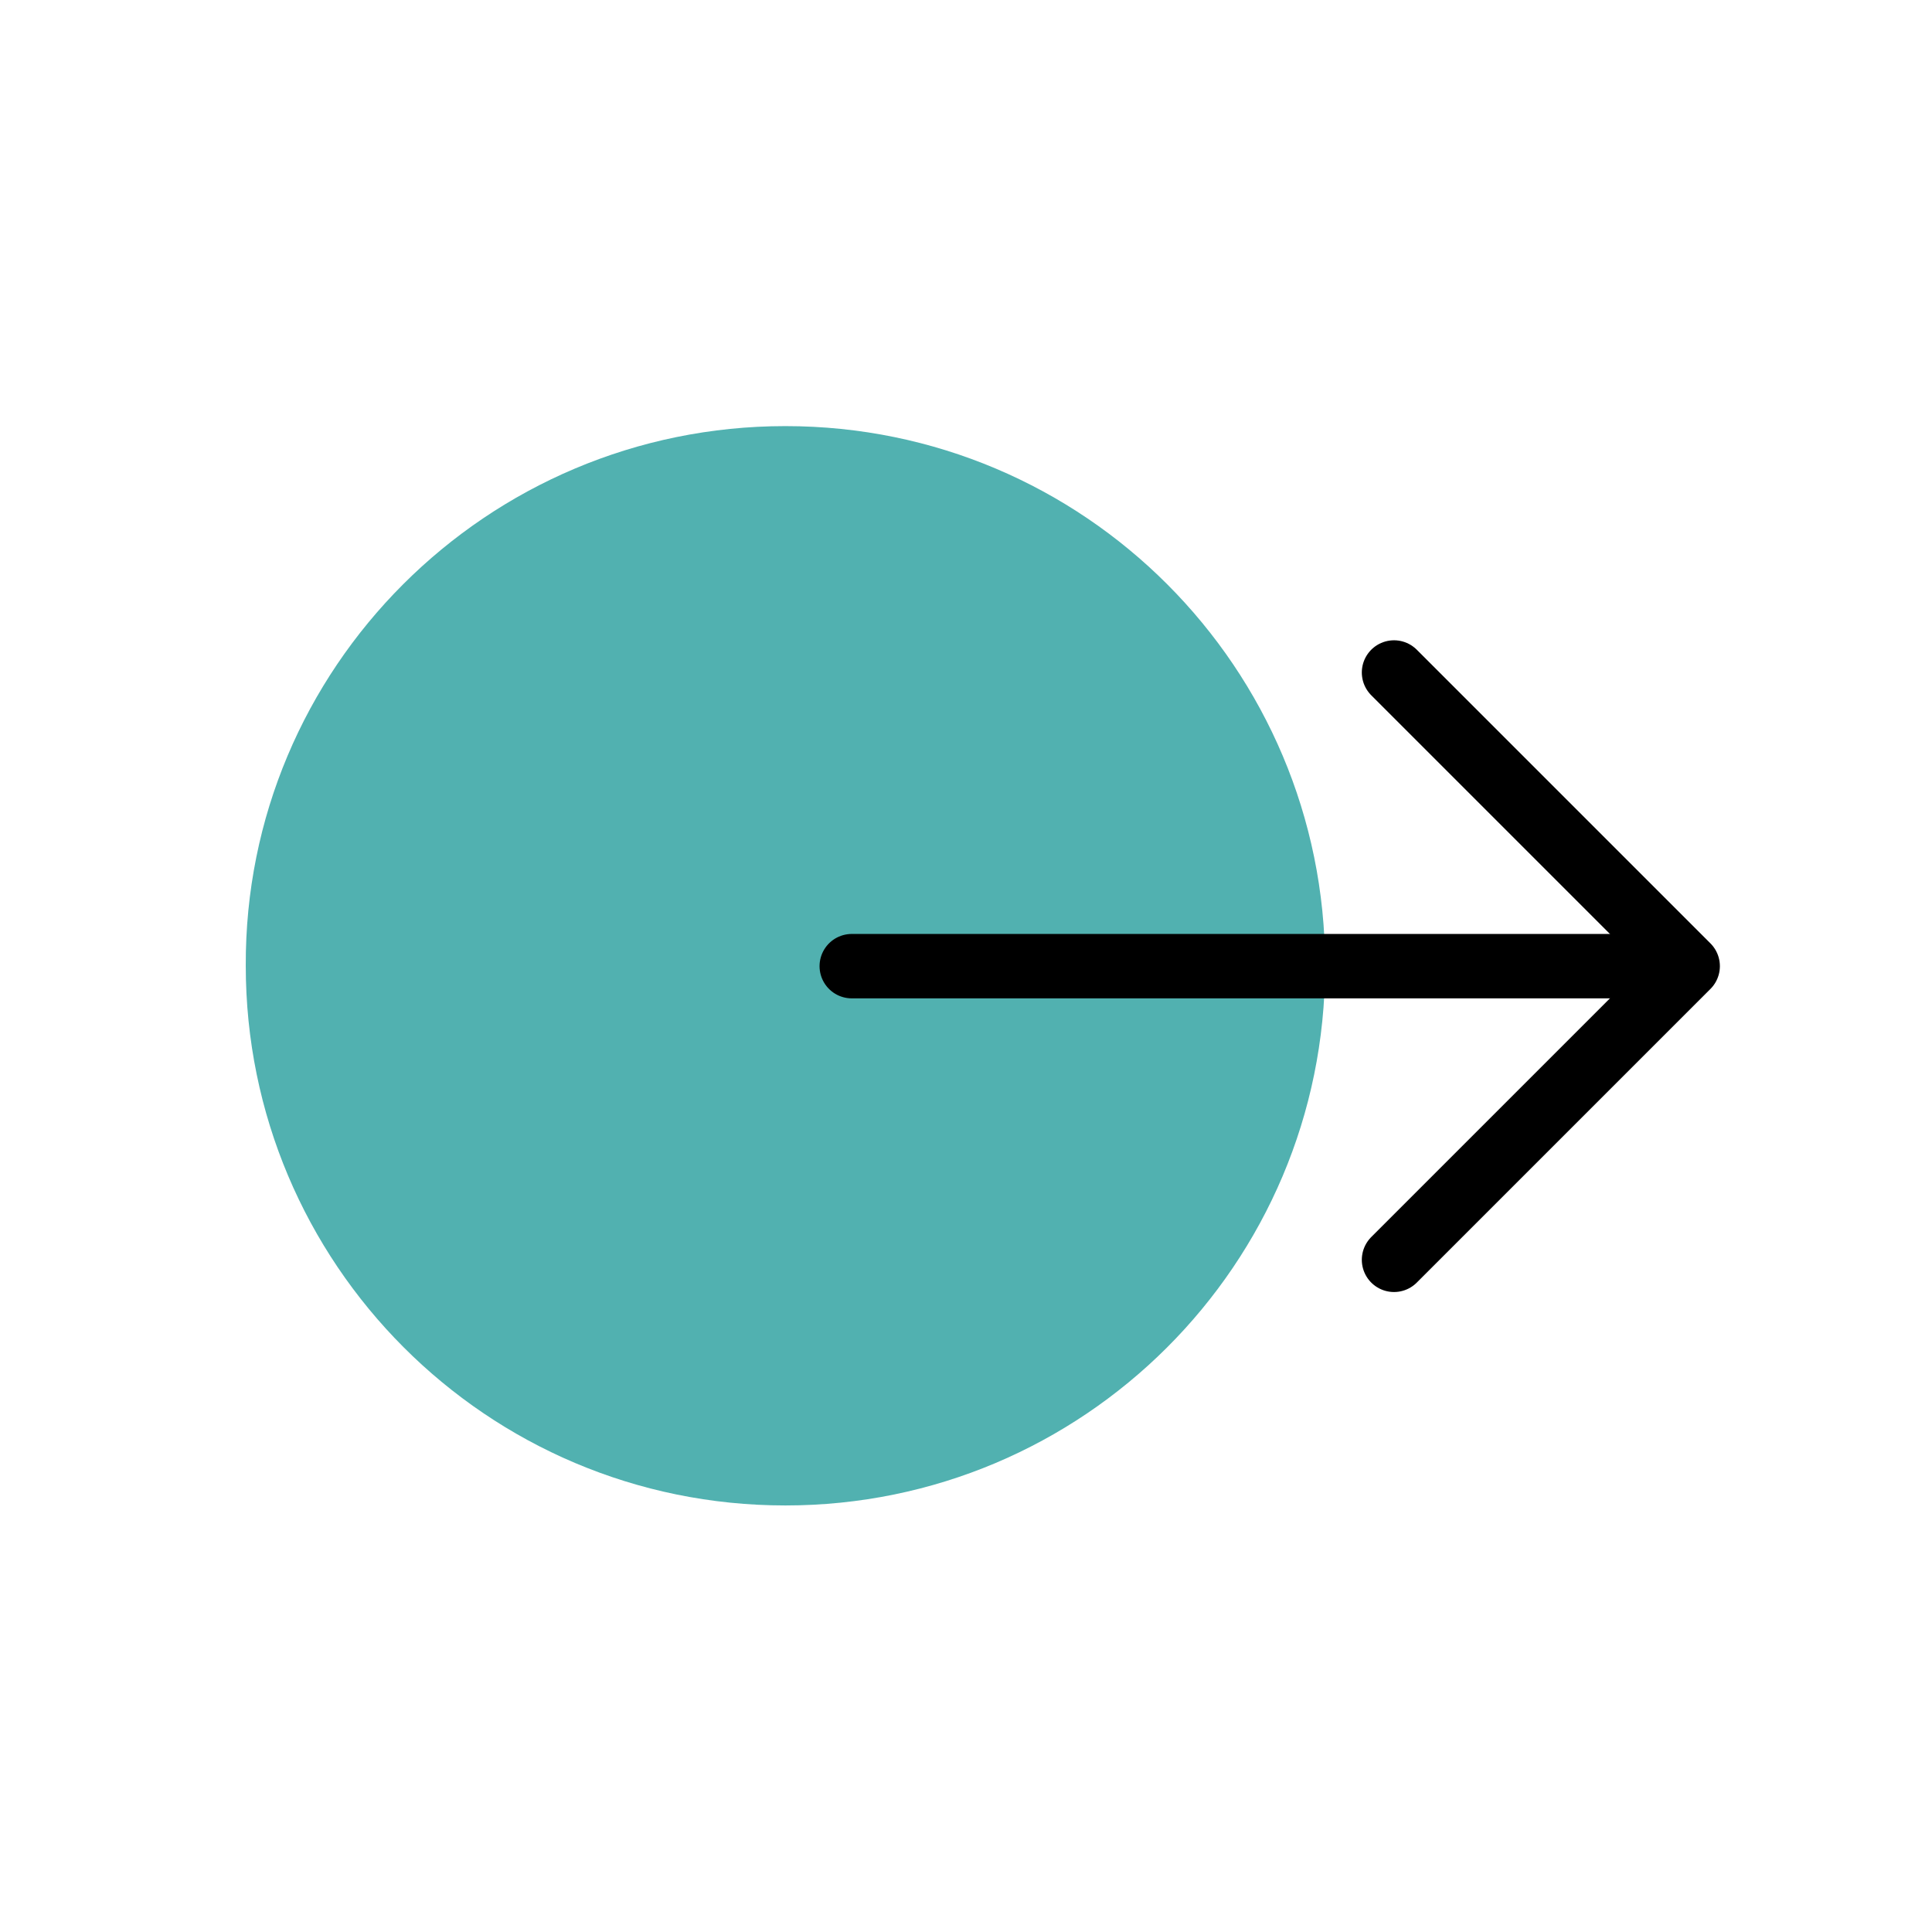
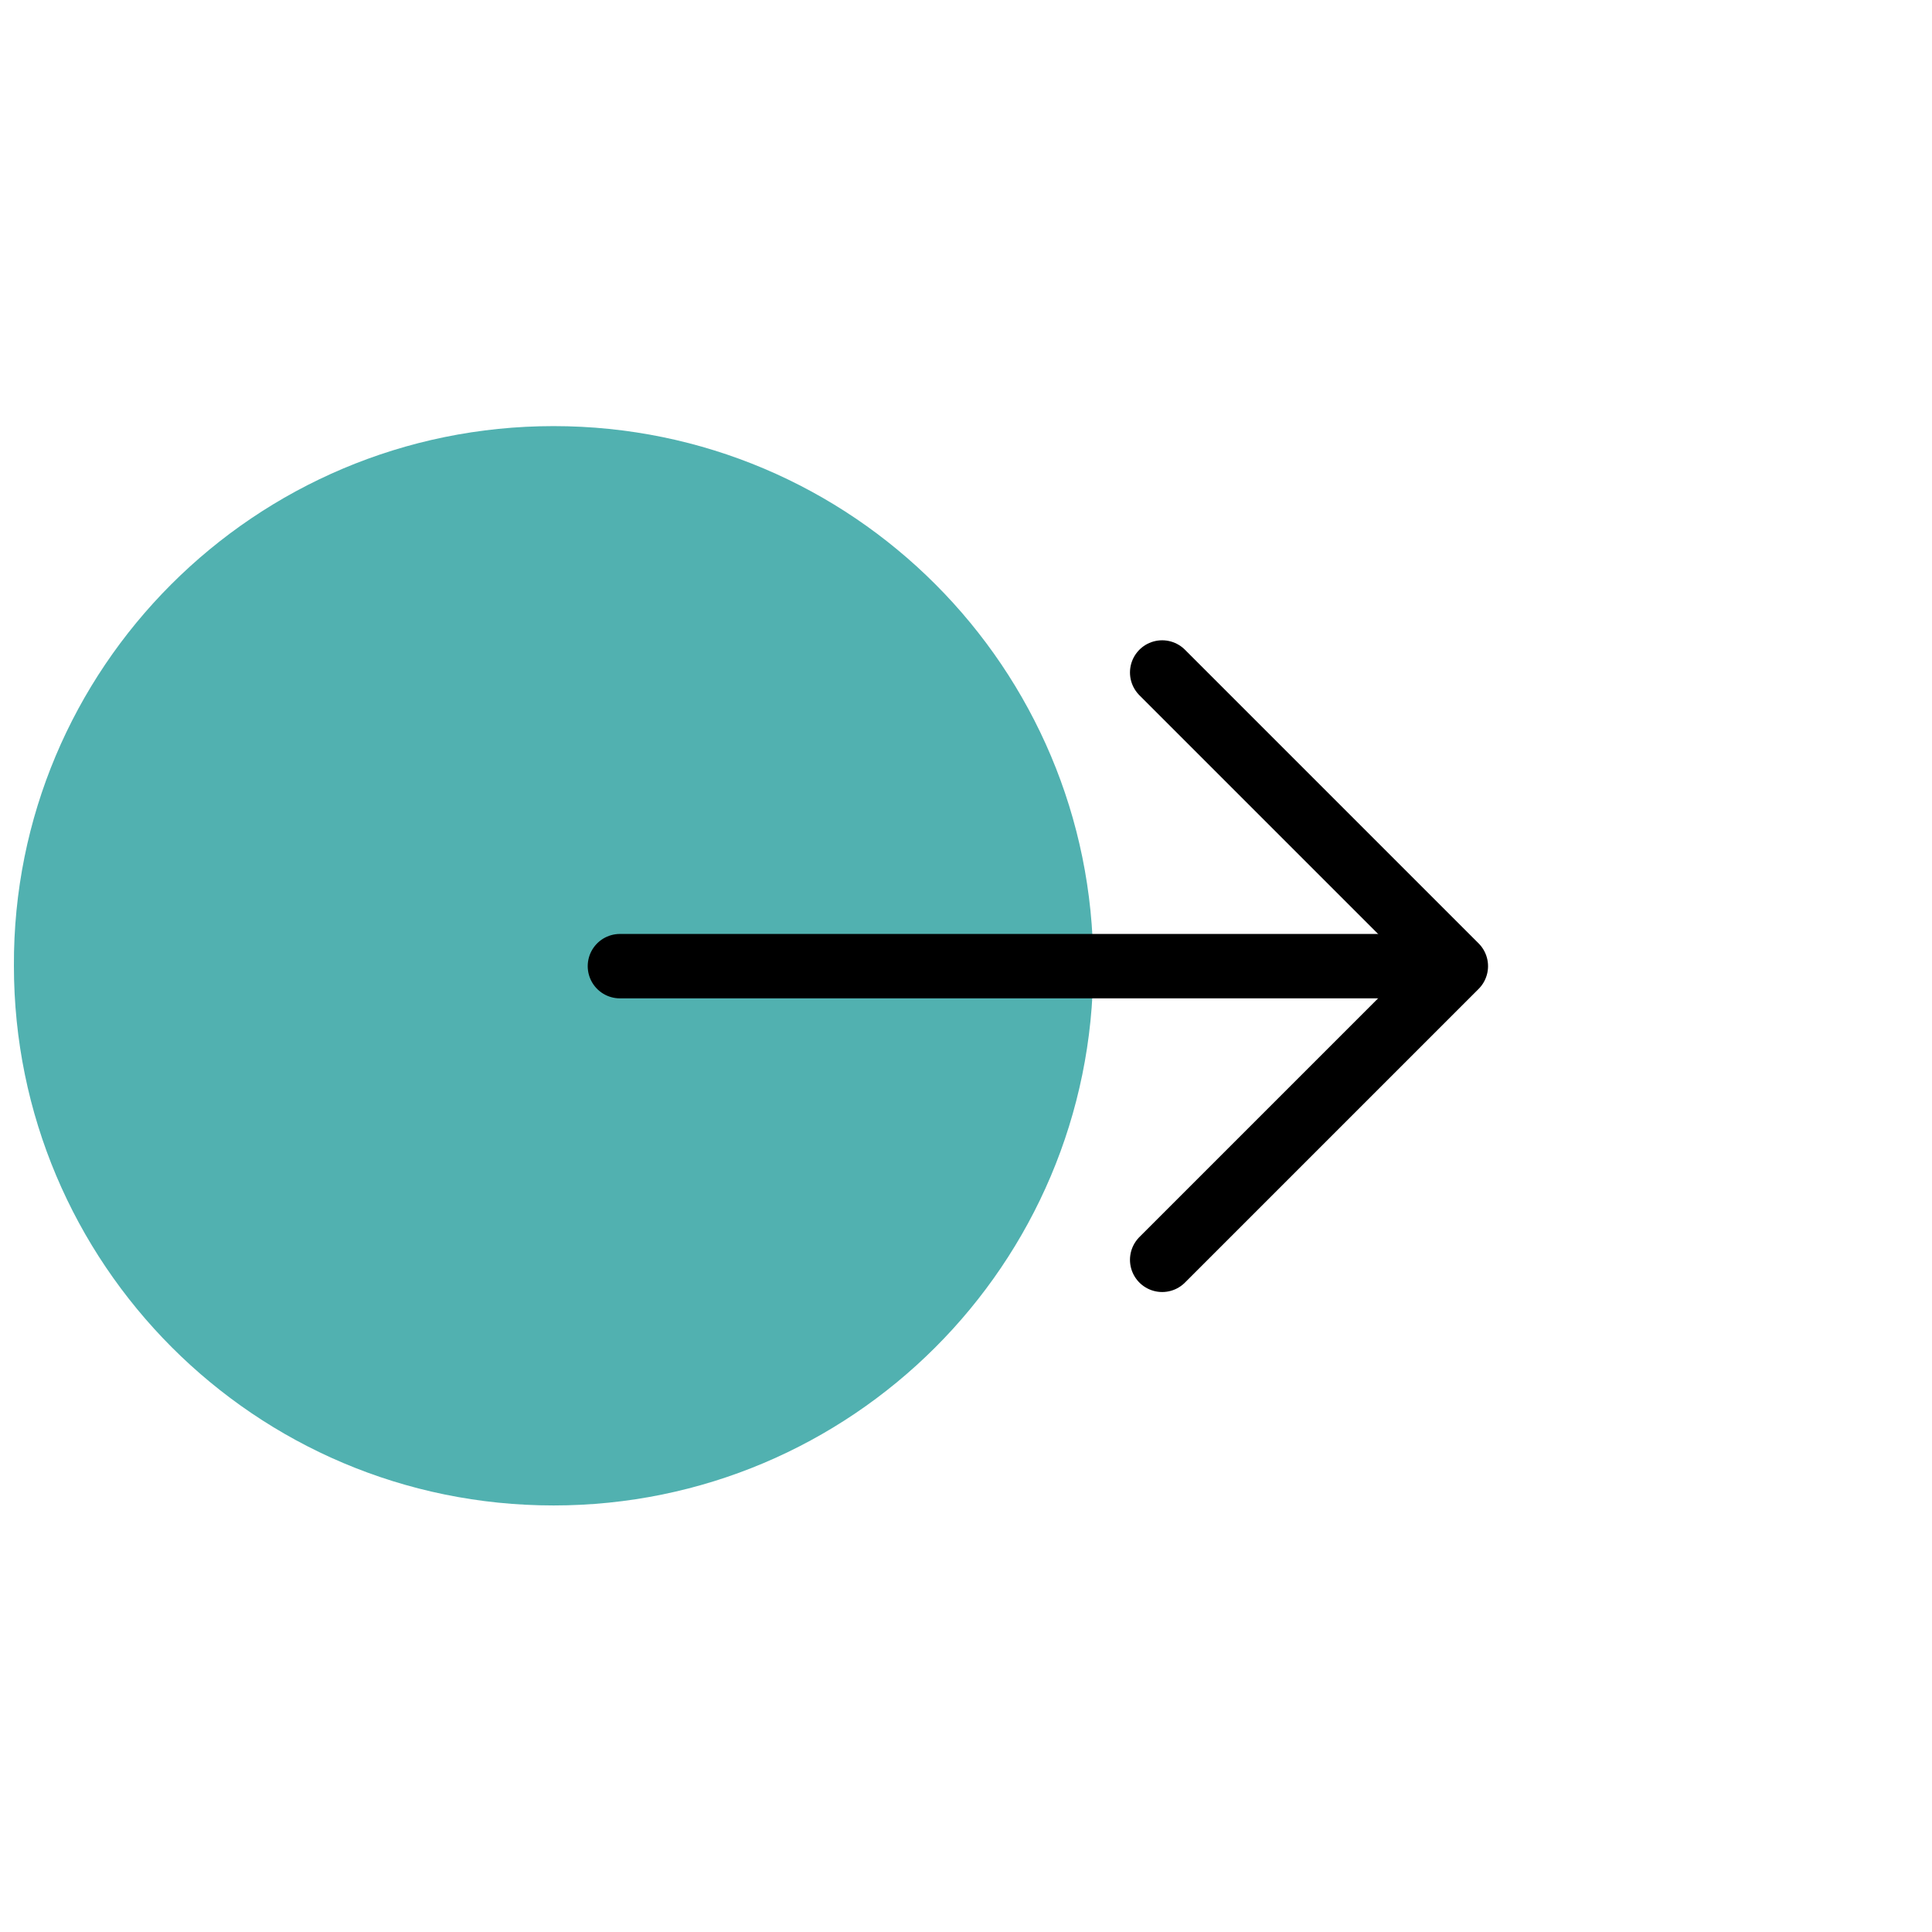
<svg xmlns="http://www.w3.org/2000/svg" width="150" height="150" viewBox="0 0 150 150" fill="none">
-   <path d="M60.98 33.083C84.18 33.083 102.88 51.883 102.88 74.983C102.88 98.183 84.081 116.883 60.98 116.883C37.781 116.883 19.081 98.083 19.081 74.983C18.98 51.883 37.781 33.083 60.98 33.083Z" fill="#51B1B0" />
-   <path d="M66.13 75.012H129.23" stroke="currentColor" stroke-width="5" stroke-linecap="round" />
-   <path d="M108.231 52.212L131.031 75.012L108.231 97.812" stroke="currentColor" stroke-width="5" stroke-linecap="round" stroke-linejoin="round" />
+   <path d="M42.98 33.083C66.18 33.083 84.88 51.883 84.88 74.983C84.88 98.183 66.081 116.883 42.98 116.883C19.78 116.883 1.08 98.083 1.08 74.983C0.98 51.883 19.78 33.083 42.98 33.083Z" fill="#51B1B0" />
+   <path d="M48.13 75.012H111.23" stroke="currentColor" stroke-width="5" stroke-linecap="round" />
+   <path d="M90.231 52.212L113.031 75.012L90.231 97.812" stroke="currentColor" stroke-width="5" stroke-linecap="round" stroke-linejoin="round" />
</svg>
